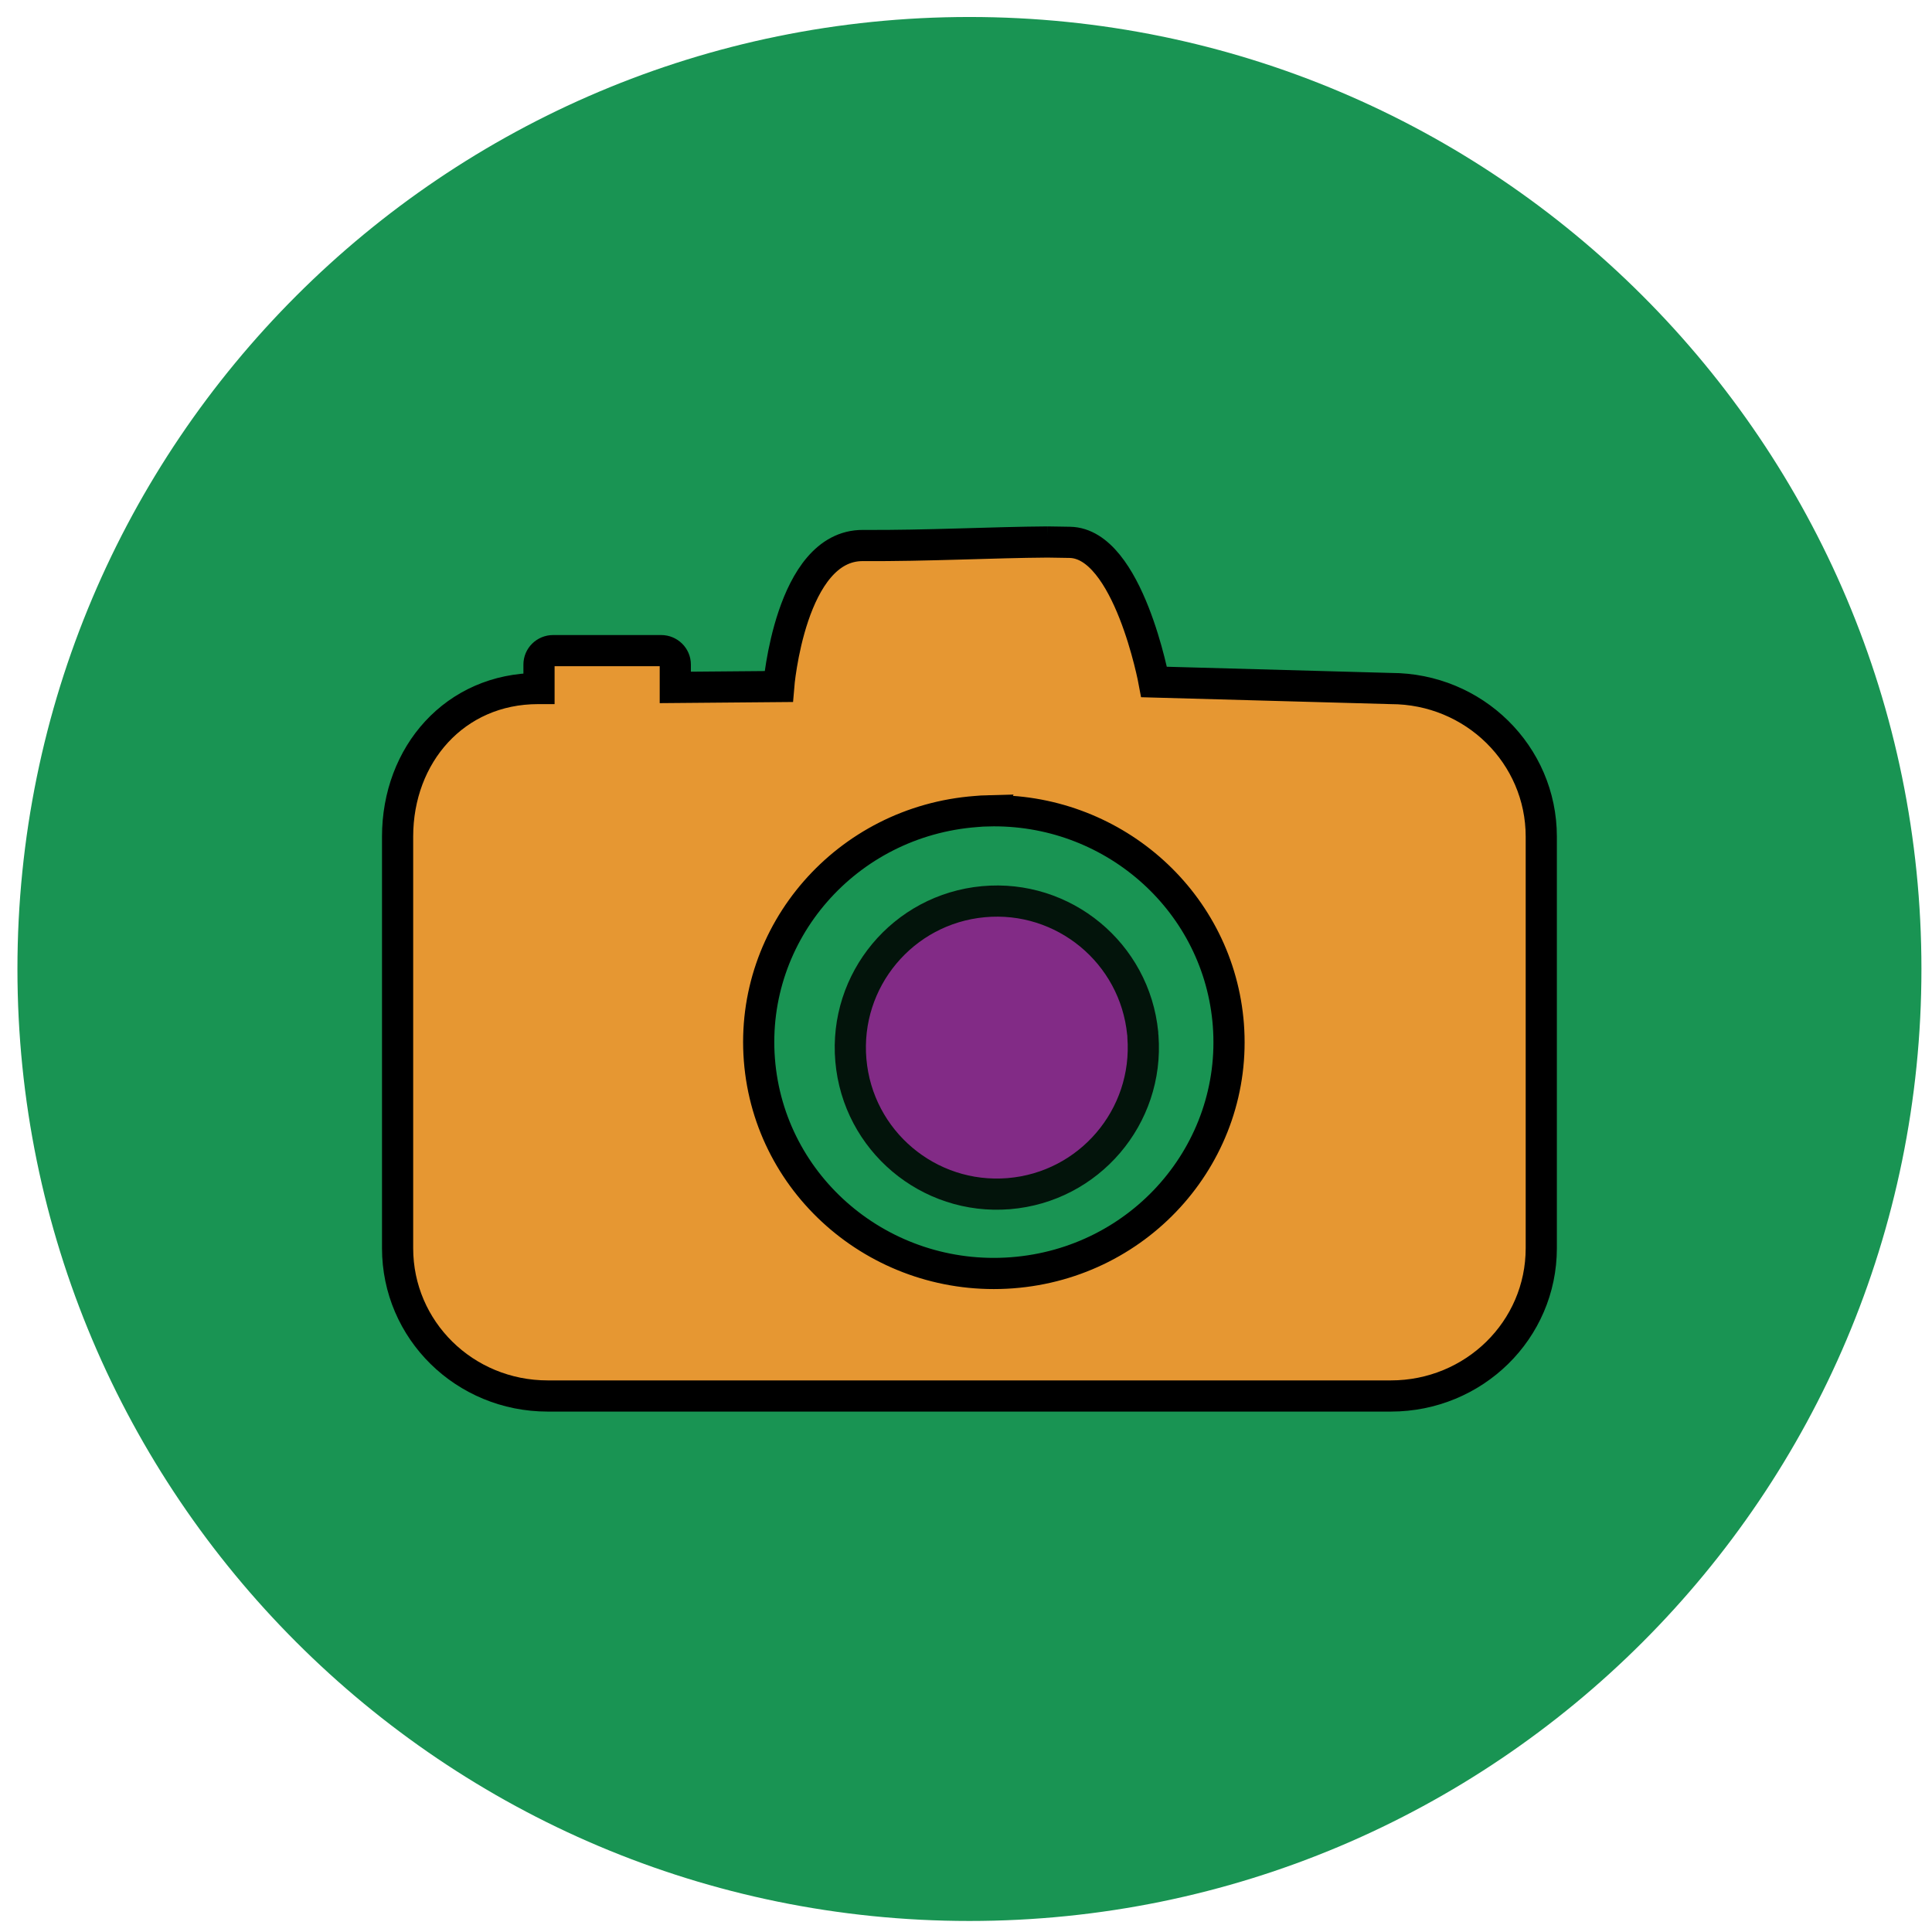
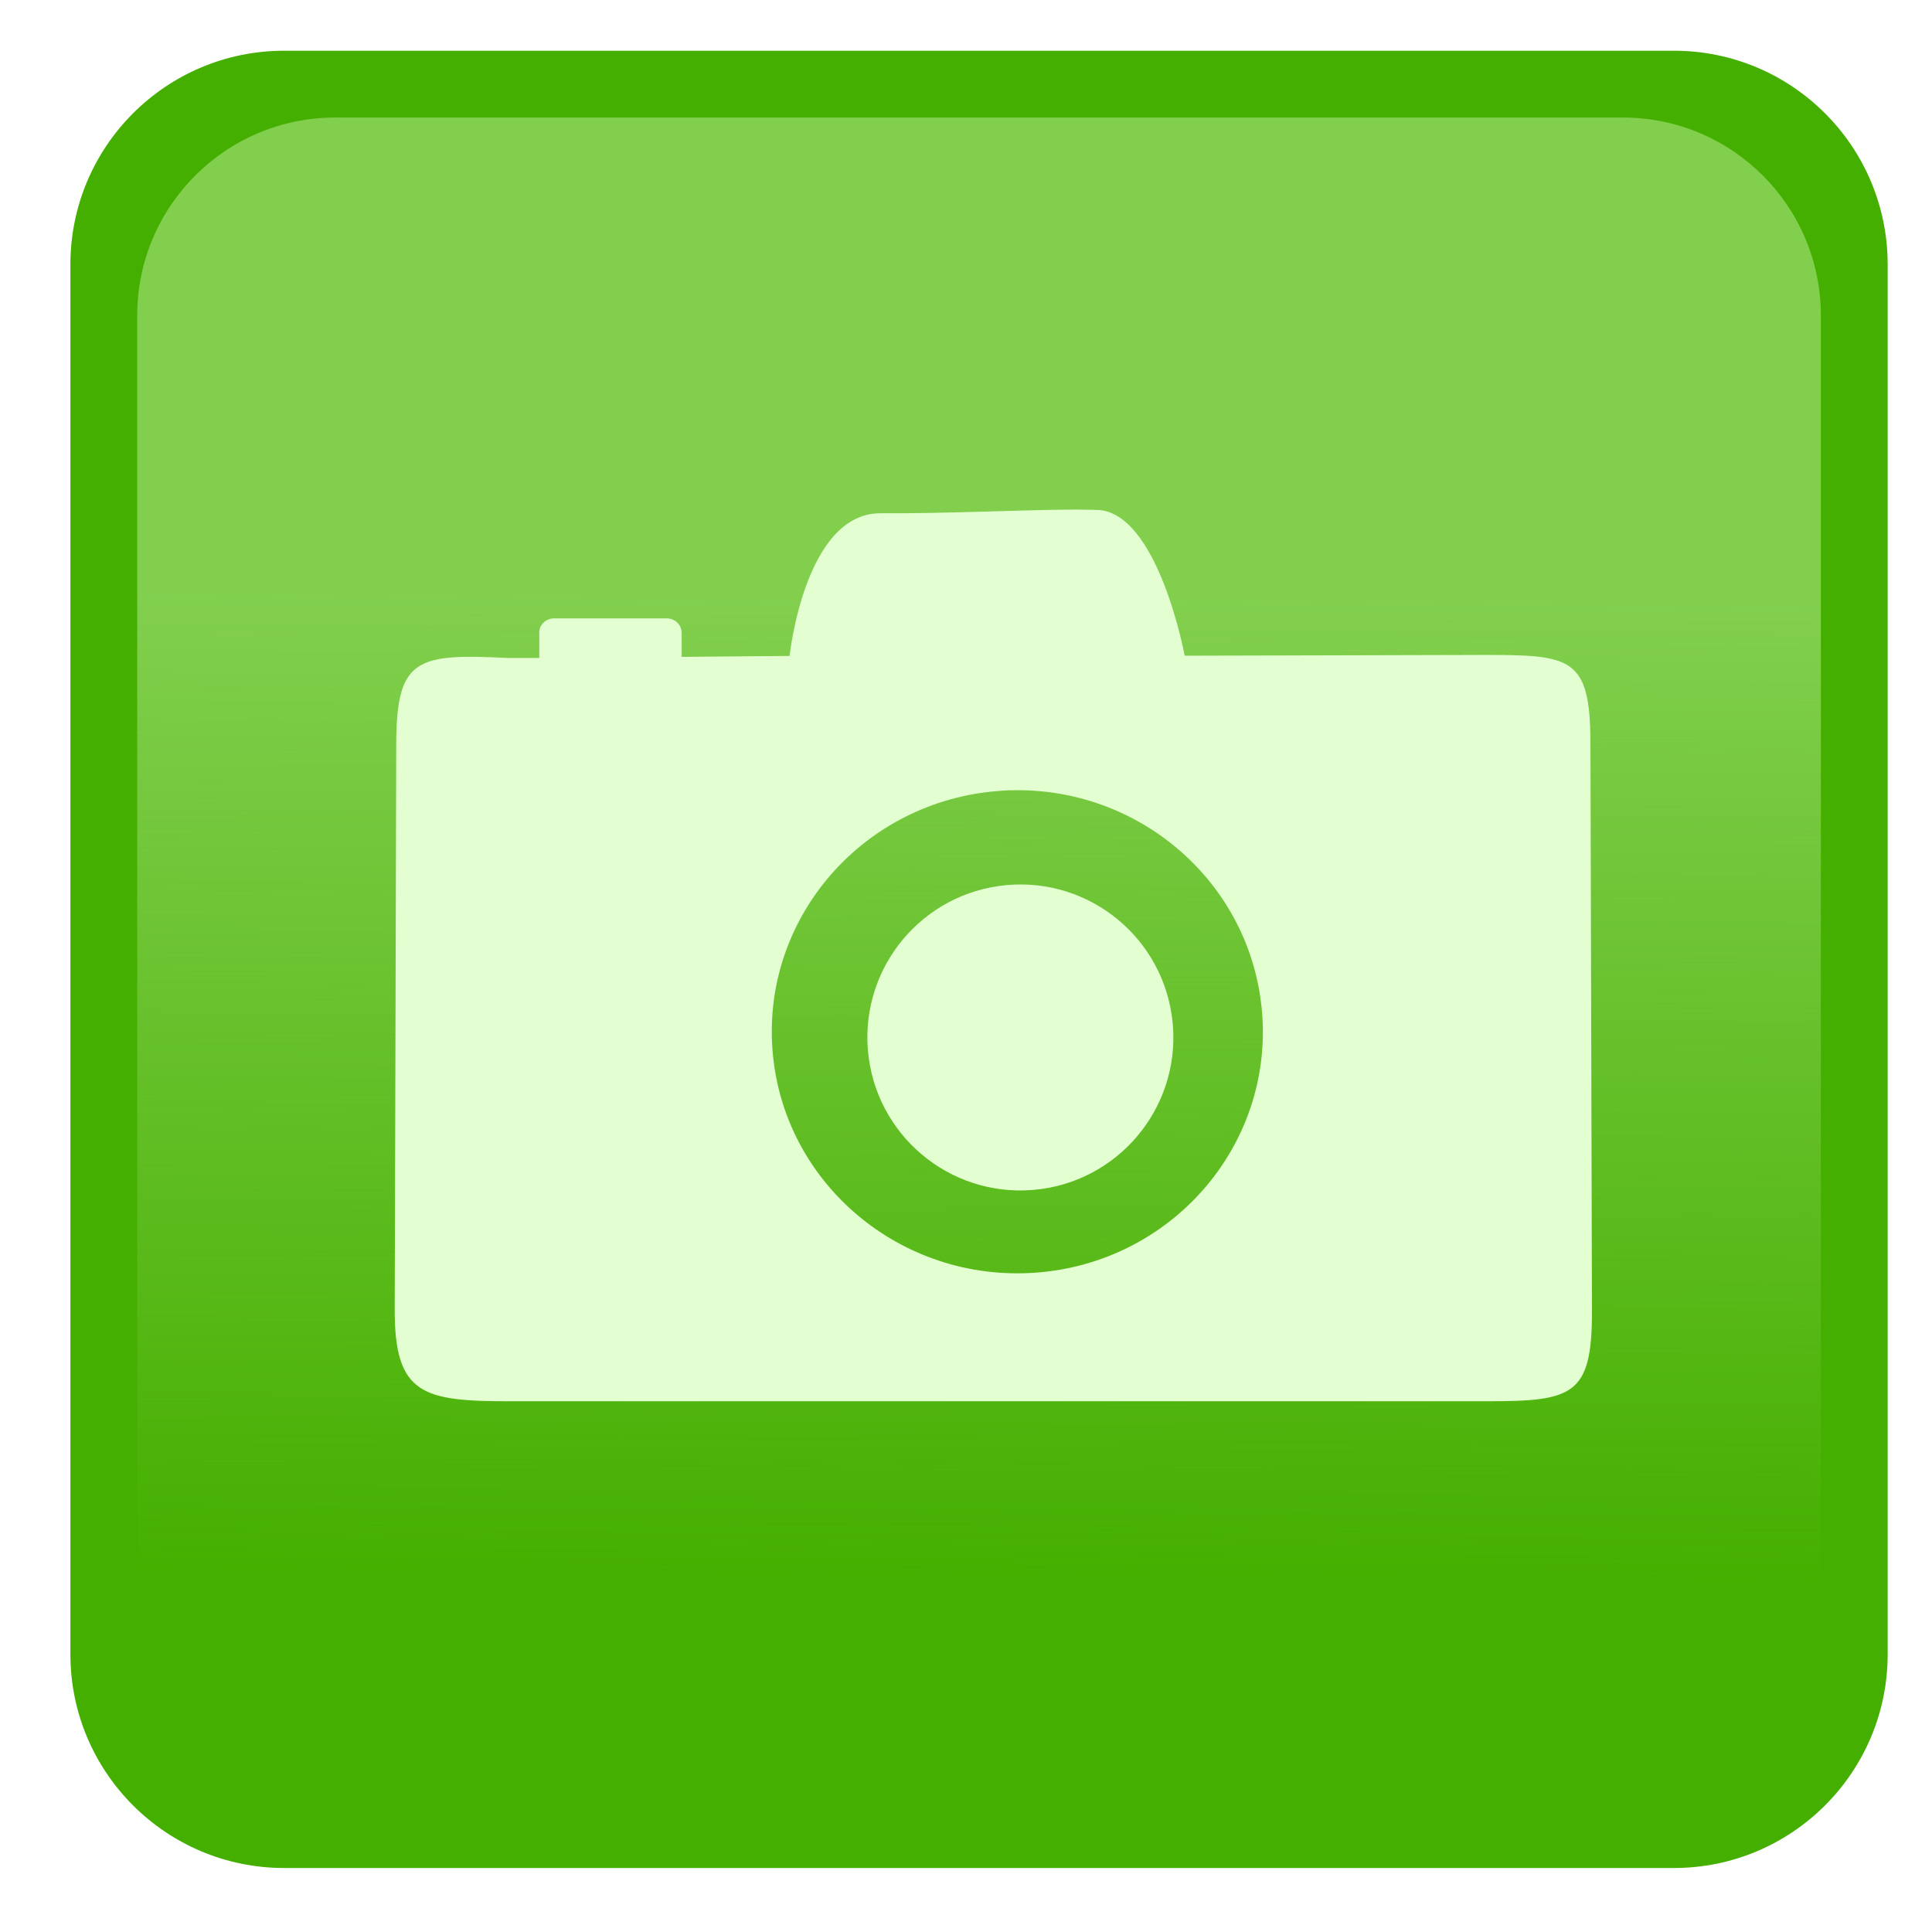
- <svg xmlns="http://www.w3.org/2000/svg" width="256" height="256" viewBox="0 0 67.733 67.733" version="1.1" id="svg18205">
-   <defs id="defs18199" />
+ <svg xmlns="http://www.w3.org/2000/svg" xmlns:xlink="http://www.w3.org/1999/xlink" width="256" height="256" viewBox="0 0 67.733 67.733" version="1.1" id="svg18205">
+   <defs id="defs18199">
+     <linearGradient xlink:href="#linearGradient4717" id="linearGradient4719-29" x1="31.856" y1="260.658" x2="31.631" y2="296.103" gradientUnits="userSpaceOnUse" gradientTransform="matrix(0.9673444,0,0,0.9673444,6.329104,-1.83127)" />
+     <linearGradient id="linearGradient4717">
+       <stop style="stop-color:#82cf4e;stop-opacity:1;" offset="0" id="stop4713" />
+       <stop style="stop-color:#82cf4e;stop-opacity:0;" offset="1" id="stop4715" />
+     </linearGradient>
+   </defs>
  <g id="layer1" transform="translate(0,-229.2666)">
-     <g id="g8791-4-5" transform="matrix(1.561488,0,0,1.561488,0.79748,-472.204)">
-       <g transform="matrix(0.3527778,0,0,-0.3527778,42.6293,470.9876)" id="g52-0-0-3-9">
-         <path id="path54-9-3-1-7" style="fill:#199453;fill-opacity:1;fill-rule:nonzero;stroke:none" d="m 0,0 c 0,-33.462 -27.127,-60.588 -60.589,-60.588 -33.462,0 -60.588,27.126 -60.588,60.588 0,33.462 27.126,60.588 60.588,60.588 C -27.127,60.588 0,33.462 0,0" />
-       </g>
-       <path d="m 21.672,467.437 c 2.75,-0.071 5.114,1.963 5.386,4.687 l 0.01,0.111 c 0.221,2.861 -1.953,5.356 -4.86,5.574 -2.908,0.218 -5.447,-1.922 -5.669,-4.783 -0.221,-2.861 1.958,-5.356 4.866,-5.574 0.089,-0.007 0.179,-0.015 0.268,-0.017 z m 1.335,-6.036 c -1.229,0.008 -2.714,0.088 -4.144,0.079 -1.634,-0.008 -1.891,3.166 -1.891,3.166 l -2.321,0.02 v -0.514 c 0,-0.172 -0.143,-0.312 -0.317,-0.312 H 11.908 c -0.175,0 -0.317,0.14 -0.317,0.312 v 0.539 h -0.02 c -1.869,-10e-6 -3.155,1.485 -3.155,3.325 v 9.24 c 0,1.84 1.503,3.319 3.372,3.319 h 18.927 c 1.869,0 3.379,-1.479 3.379,-3.319 v -9.24 c 0,-1.84 -1.509,-3.325 -3.379,-3.325 l -5.314,-0.147 c 0,0 -0.575,-3.11 -1.891,-3.135 -0.165,0 -0.328,-0.008 -0.504,-0.008 z" style="fill:#e69732;fill-opacity:1;stroke:#000000;stroke-width:0.7;stroke-miterlimit:4;stroke-dasharray:none;stroke-opacity:1" id="path6027-4-1-7" />
-       <path d="m 25.15,472.503 a 3.29,3.29 0 0 1 -3.012,3.529 3.29,3.29 0 0 1 -3.545,-2.993 3.29,3.29 0 0 1 2.974,-3.562 3.29,3.29 0 0 1 3.578,2.954" id="path8479-1-6" style="opacity:1;fill:#822b86;fill-opacity:1;fill-rule:nonzero;stroke:#03140b;stroke-width:0.7;stroke-linecap:round;stroke-linejoin:miter;stroke-miterlimit:4;stroke-dasharray:none;stroke-dashoffset:0;stroke-opacity:1;paint-order:fill markers stroke" />
+     <rect style="opacity:1;fill:#45af00;fill-opacity:1;stroke:none;stroke-width:0.857;stroke-linecap:round;stroke-linejoin:round;stroke-miterlimit:4;stroke-dasharray:none;stroke-opacity:1;paint-order:fill markers stroke" id="rect4491-70" width="63.711" height="63.711" x="2.468" y="231.045" ry="7.495" />
+     <rect style="opacity:1;fill:url(#linearGradient4719-29);fill-opacity:1;stroke:none;stroke-width:0.794;stroke-linecap:round;stroke-linejoin:round;stroke-miterlimit:4;stroke-dasharray:none;stroke-opacity:1;paint-order:fill markers stroke" id="rect4491-06-9" width="59.027" height="59.027" x="4.81" y="233.387" ry="6.944" />
+     <g id="g4757-3" transform="matrix(1.044118,0,0,1.044118,-79.76906,-13.61298)">
+       <path d="m 110.352,259.152 c 4.295,-0.111 7.985,3.065 8.41,7.319 l 0.016,0.174 c 0.346,4.468 -3.049,8.363 -7.589,8.703 -4.54,0.34 -8.506,-3.001 -8.852,-7.469 -0.346,-4.468 3.057,-8.363 7.597,-8.704 0.14,-0.011 0.28,-0.024 0.418,-0.026 z m 2.085,-9.425 c -1.92,0.013 -4.238,0.138 -6.47,0.124 -2.552,-0.013 -3.056,4.79 -3.056,4.79 l -3.624,0.031 v -0.803 c 0,-0.269 -0.223,-0.488 -0.496,-0.488 h -3.789 c -0.273,0 -0.511,0.219 -0.496,0.488 v 0.841 h -1.056 c -3.073,-0.154 -3.739,0.012 -3.747,2.885 l -0.051,18.992 c -0.008,2.873 0.962,3.08 3.882,3.08 h 32.734 c 2.919,0 3.591,-0.156 3.584,-3.029 l -0.051,-19.094 c -0.008,-2.873 -0.664,-2.936 -3.584,-2.936 l -10.04,0.026 c 0,0 -0.897,-4.856 -2.954,-4.896 -0.257,0 -0.513,-0.013 -0.787,-0.013 z" style="fill:#e3ffd2;fill-opacity:1;stroke:none;stroke-width:1.093;stroke-miterlimit:4;stroke-dasharray:none;stroke-opacity:1" id="path6027-4-1-7-6" />
+       <path d="m 115.782,267.062 a 5.137,5.137 0 0 1 -4.704,5.51 5.137,5.137 0 0 1 -5.536,-4.674 5.137,5.137 0 0 1 4.643,-5.561 5.137,5.137 0 0 1 5.587,4.613" id="path8479-1-6-0" style="opacity:1;fill:#e3ffd2;fill-opacity:1;fill-rule:nonzero;stroke:none;stroke-width:1.093;stroke-linecap:round;stroke-linejoin:miter;stroke-miterlimit:4;stroke-dasharray:none;stroke-dashoffset:0;stroke-opacity:1;paint-order:fill markers stroke" />
    </g>
  </g>
</svg>
